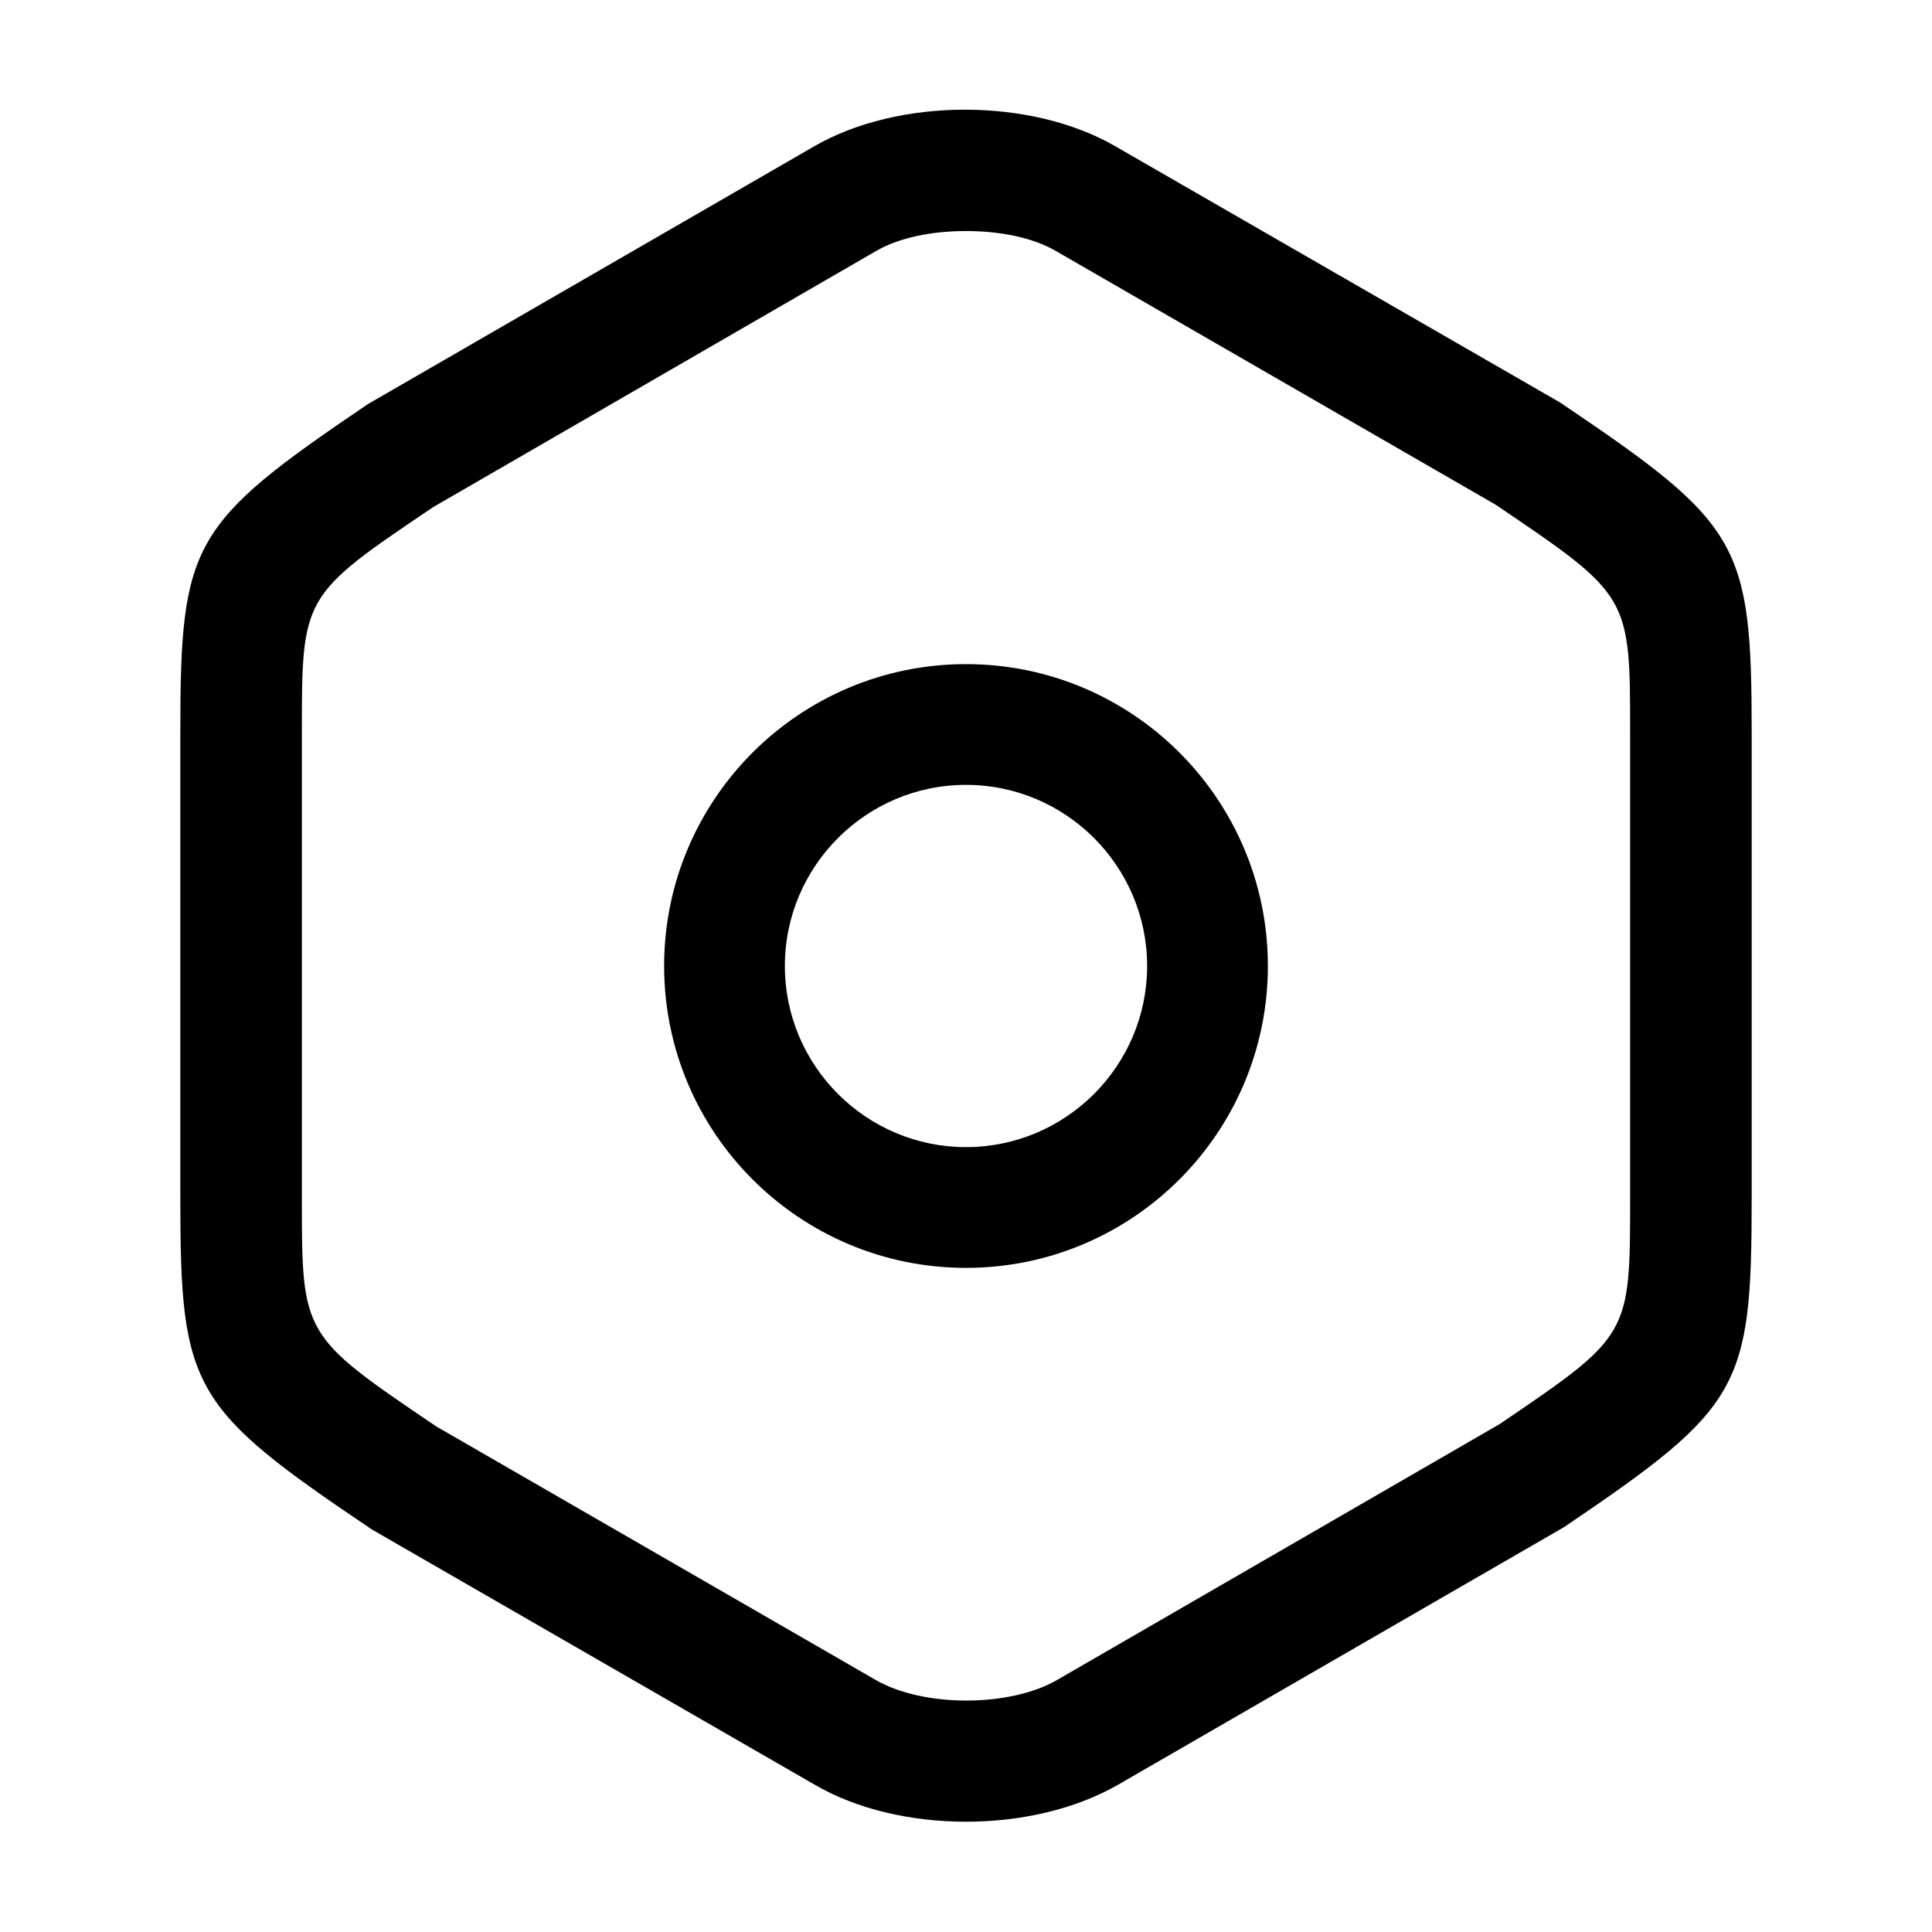
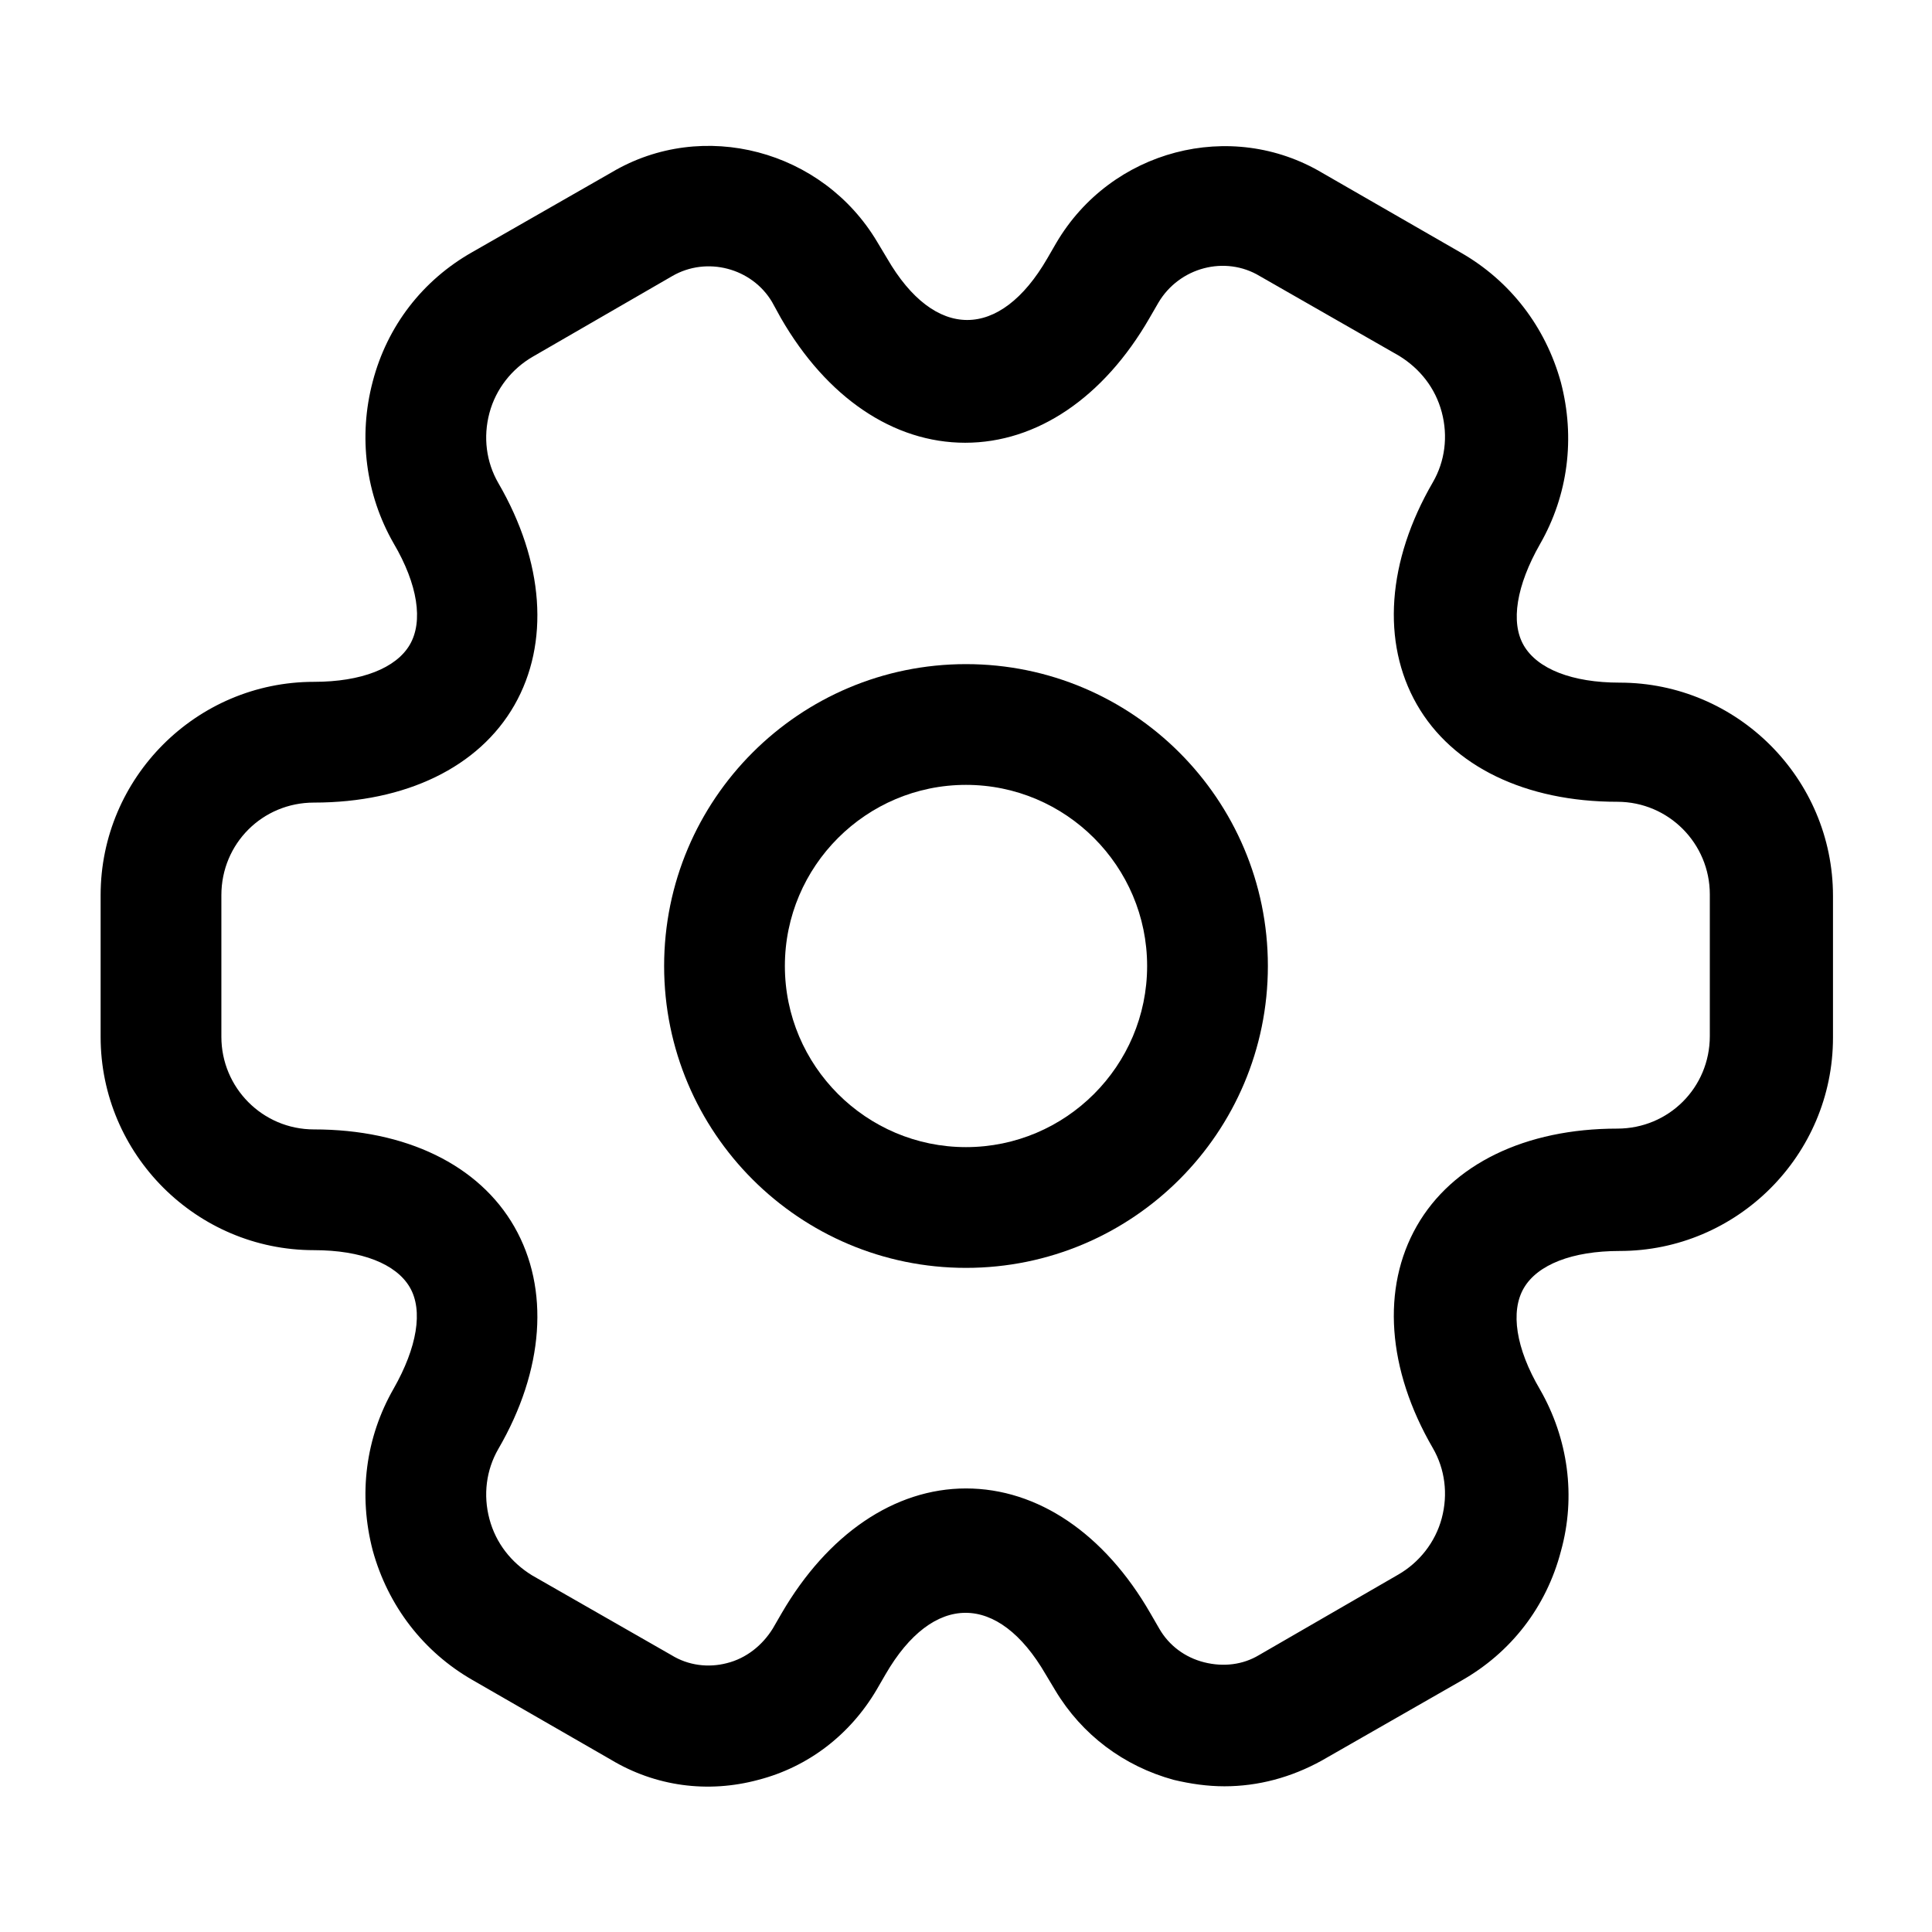
<svg xmlns="http://www.w3.org/2000/svg" width="24" height="24" viewBox="0 0 24 24" fill="none">
-   <path d="M12 22.63C11.33 22.63 10.65 22.48 10.12 22.17L4.62 19C2.38 17.49 2.24 17.26 2.24 14.89V9.11C2.24 6.74 2.37 6.51 4.57 5.02L10.11 1.82C11.16 1.21 12.81 1.21 13.86 1.82L19.38 5C21.62 6.51 21.76 6.74 21.76 9.11V14.88C21.76 17.25 21.63 17.48 19.43 18.97L13.89 22.17C13.35 22.48 12.67 22.63 12 22.63ZM12 2.87C11.58 2.87 11.17 2.95 10.88 3.12L5.38 6.3C3.75 7.4 3.75 7.4 3.75 9.11V14.88C3.75 16.59 3.75 16.59 5.42 17.72L10.88 20.87C11.47 21.21 12.54 21.21 13.13 20.87L18.63 17.69C20.25 16.59 20.25 16.59 20.25 14.88V9.11C20.25 7.4 20.25 7.4 18.58 6.27L13.12 3.12C12.83 2.95 12.42 2.87 12 2.87Z" fill="currentColor" />
  <path d="M12 15.75C9.93 15.75 8.25 14.07 8.25 12C8.25 9.93 9.93 8.25 12 8.25C14.07 8.25 15.75 9.93 15.75 12C15.75 14.07 14.07 15.75 12 15.75ZM12 9.75C10.76 9.75 9.75 10.76 9.75 12C9.75 13.24 10.76 14.25 12 14.25C13.24 14.25 14.25 13.24 14.25 12C14.25 10.76 13.24 9.75 12 9.75Z" fill="currentColor" />
+   <path d="M15.21 22.19C15 22.19 14.79 22.16 14.58 22.11C13.96 21.94 13.44 21.55 13.11 21L12.99 20.8C12.4 19.78 11.59 19.78 11 20.8L10.89 20.99C10.56 21.55 10.04 21.95 9.42 22.11C8.79 22.28 8.14 22.19 7.59 21.86L5.87 20.87C5.26 20.52 4.82 19.95 4.63 19.26C4.45 18.57 4.54 17.86 4.89 17.25C5.18 16.74 5.26 16.28 5.09 15.99C4.92 15.7 4.49 15.53 3.9 15.53C2.44 15.53 1.25 14.34 1.25 12.88V11.12C1.25 9.66 2.44 8.47 3.9 8.47C4.49 8.47 4.92 8.3 5.09 8.01C5.26 7.72 5.19 7.26 4.89 6.75C4.54 6.14 4.45 5.42 4.63 4.74C4.81 4.05 5.25 3.48 5.87 3.13L7.6 2.14C8.73 1.47 10.22 1.86 10.9 3.01L11.02 3.21C11.61 4.23 12.42 4.23 13.01 3.21L13.12 3.02C13.8 1.86 15.29 1.47 16.43 2.15L18.15 3.14C18.76 3.49 19.2 4.06 19.39 4.75C19.57 5.44 19.48 6.15 19.13 6.76C18.84 7.27 18.76 7.73 18.93 8.02C19.1 8.31 19.53 8.48 20.12 8.48C21.58 8.48 22.77 9.67 22.77 11.13V12.89C22.77 14.35 21.58 15.54 20.12 15.54C19.53 15.54 19.1 15.71 18.93 16C18.76 16.29 18.83 16.75 19.13 17.26C19.48 17.87 19.58 18.59 19.39 19.27C19.21 19.96 18.77 20.53 18.15 20.88L16.42 21.87C16.04 22.08 15.63 22.19 15.21 22.19ZM12 18.49C12.89 18.49 13.72 19.05 14.29 20.04L14.4 20.23C14.52 20.44 14.72 20.59 14.96 20.65C15.2 20.71 15.44 20.68 15.64 20.56L17.37 19.56C17.63 19.41 17.83 19.16 17.91 18.86C17.99 18.56 17.95 18.25 17.8 17.99C17.23 17.01 17.16 16 17.6 15.23C18.04 14.46 18.95 14.02 20.09 14.02C20.73 14.02 21.24 13.51 21.24 12.87V11.11C21.24 10.48 20.73 9.96 20.09 9.96C18.95 9.96 18.04 9.52 17.6 8.75C17.16 7.98 17.23 6.97 17.8 5.99C17.95 5.73 17.99 5.42 17.91 5.12C17.83 4.82 17.64 4.58 17.38 4.42L15.65 3.43C15.22 3.17 14.65 3.32 14.39 3.76L14.28 3.95C13.71 4.94 12.88 5.5 11.99 5.5C11.1 5.5 10.27 4.94 9.7 3.95L9.59 3.75C9.34 3.33 8.78 3.18 8.35 3.43L6.62 4.43C6.36 4.58 6.16 4.83 6.08 5.13C6 5.43 6.04 5.74 6.19 6C6.76 6.98 6.83 7.99 6.39 8.76C5.95 9.53 5.04 9.97 3.9 9.97C3.26 9.97 2.75 10.48 2.75 11.12V12.88C2.75 13.51 3.26 14.03 3.9 14.03C5.04 14.03 5.95 14.47 6.39 15.24C6.83 16.01 6.76 17.02 6.19 18C6.04 18.26 6 18.57 6.08 18.87C6.16 19.17 6.35 19.41 6.61 19.57L8.34 20.56C8.55 20.69 8.8 20.72 9.03 20.66C9.27 20.6 9.47 20.44 9.6 20.23L9.71 20.04C10.28 19.06 11.11 18.49 12 18.49Z" fill="currentColor" />
</svg>
